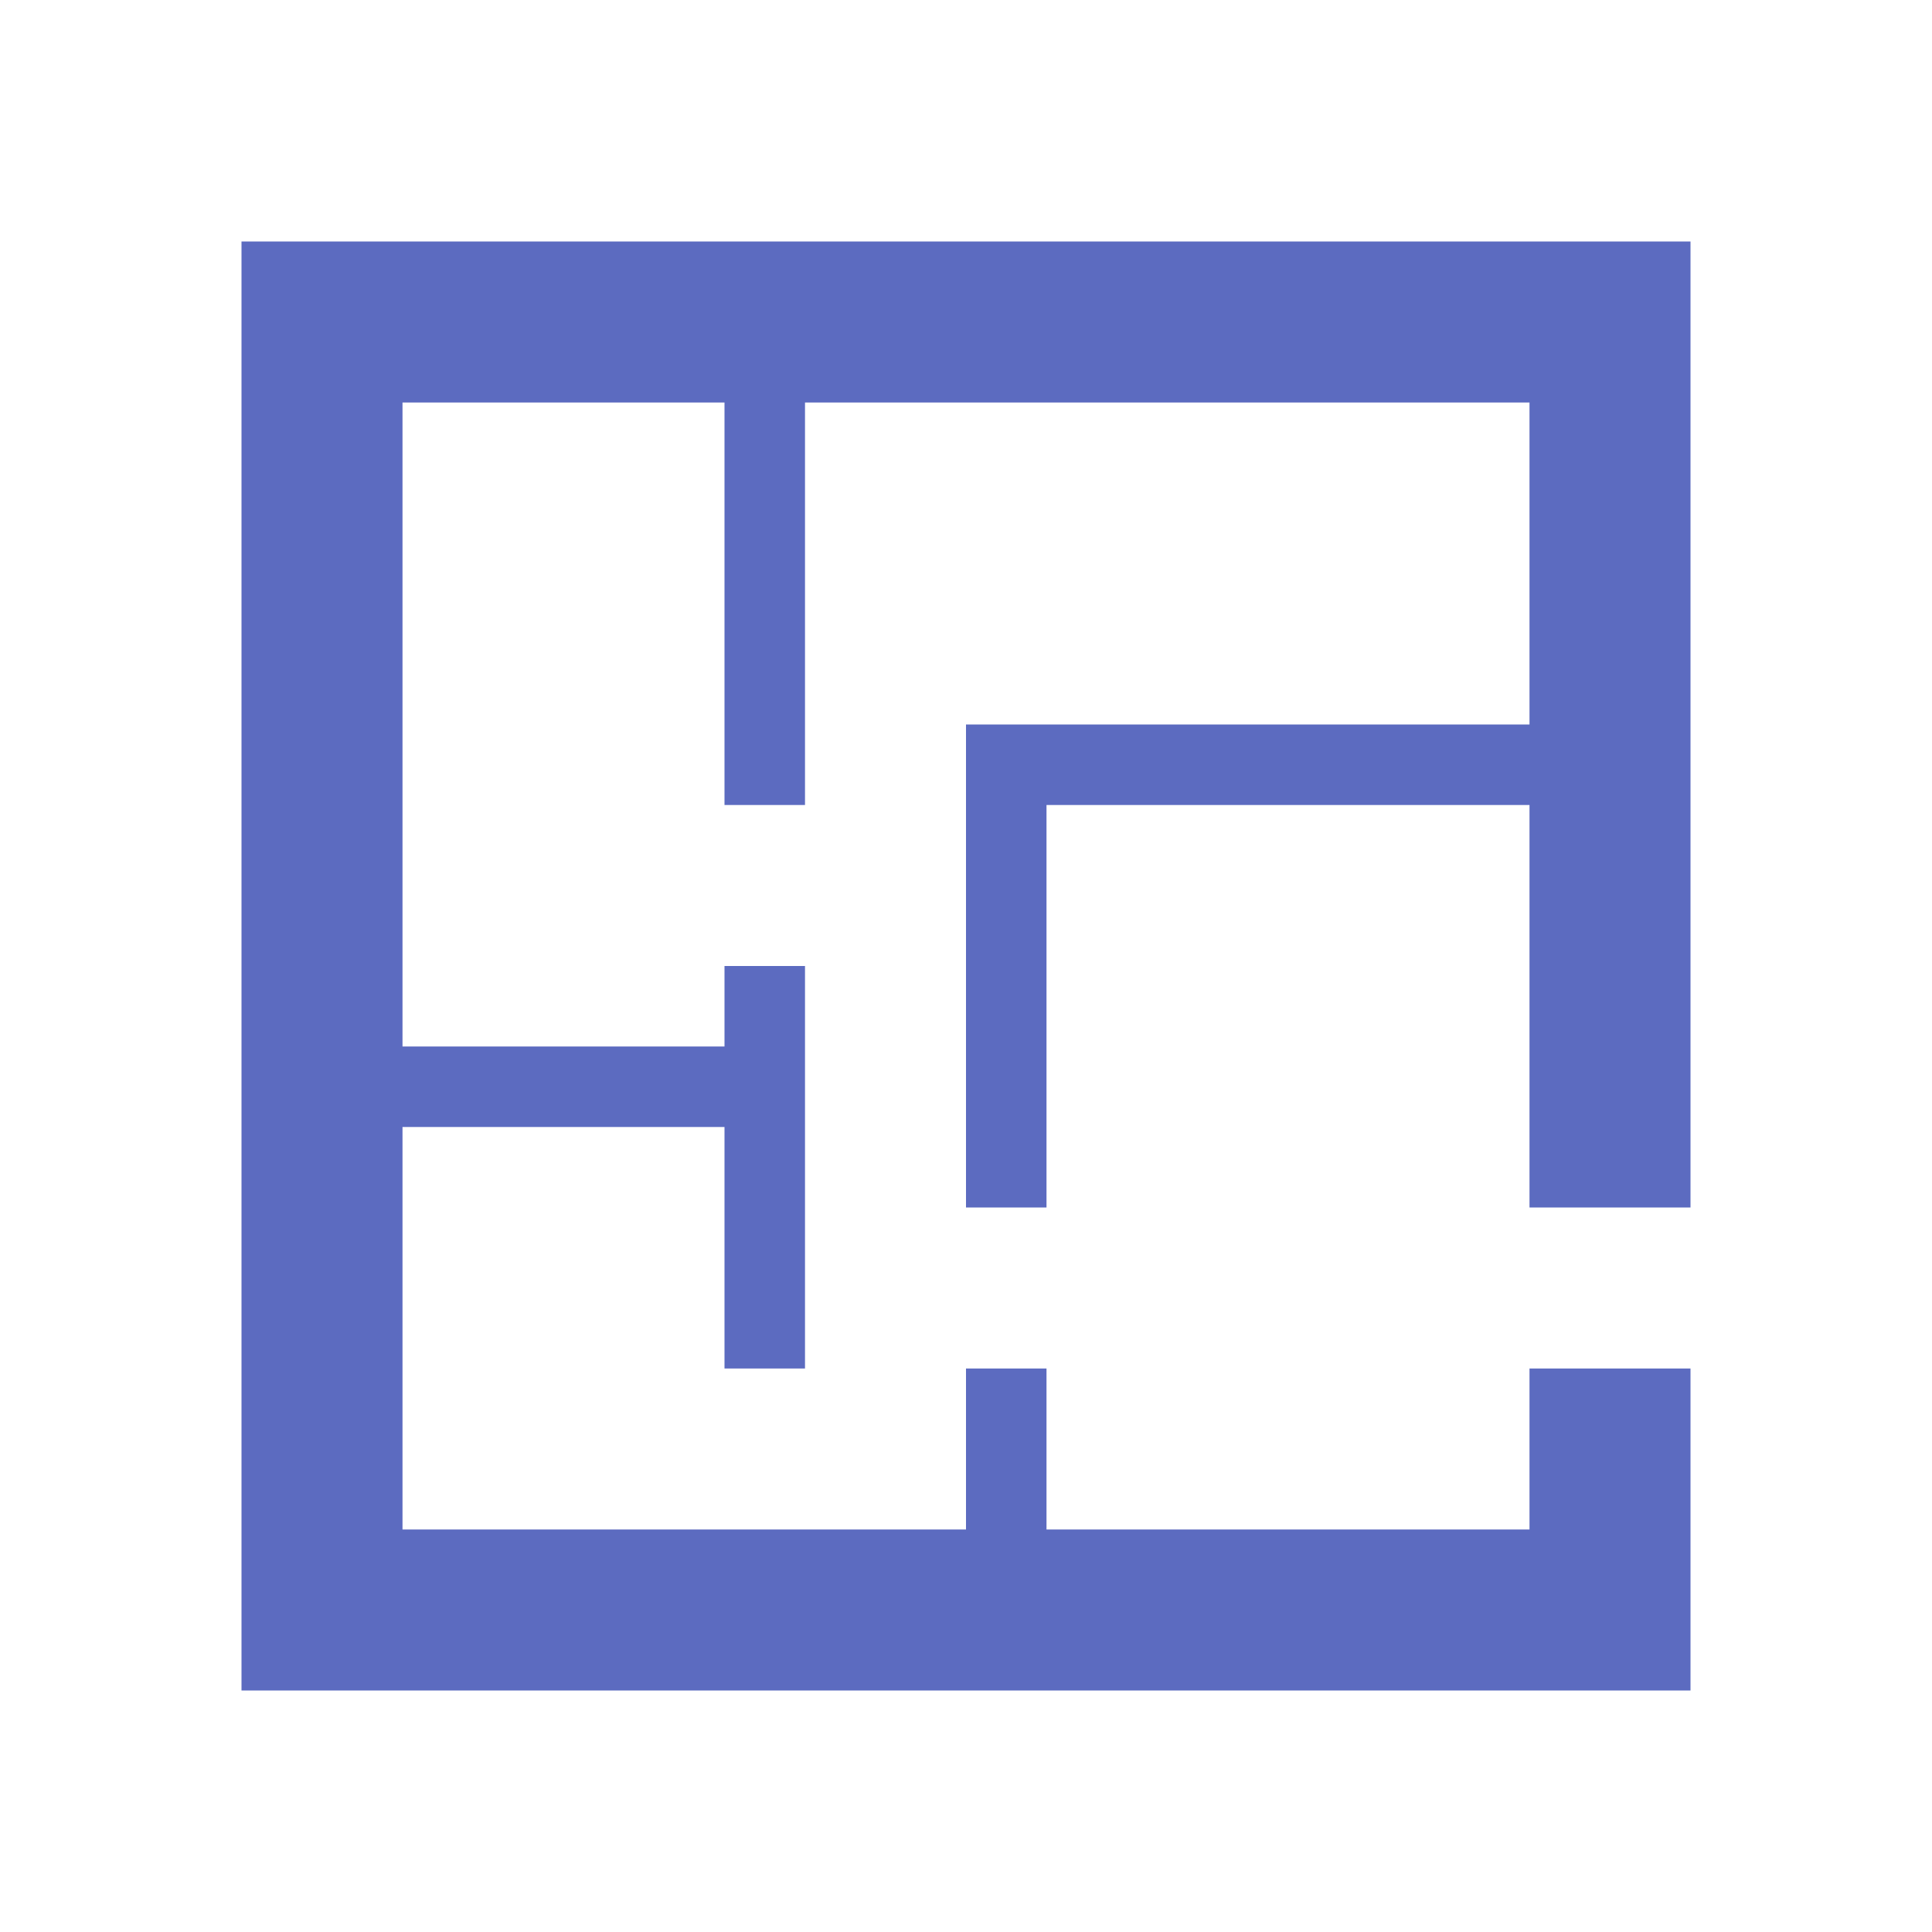
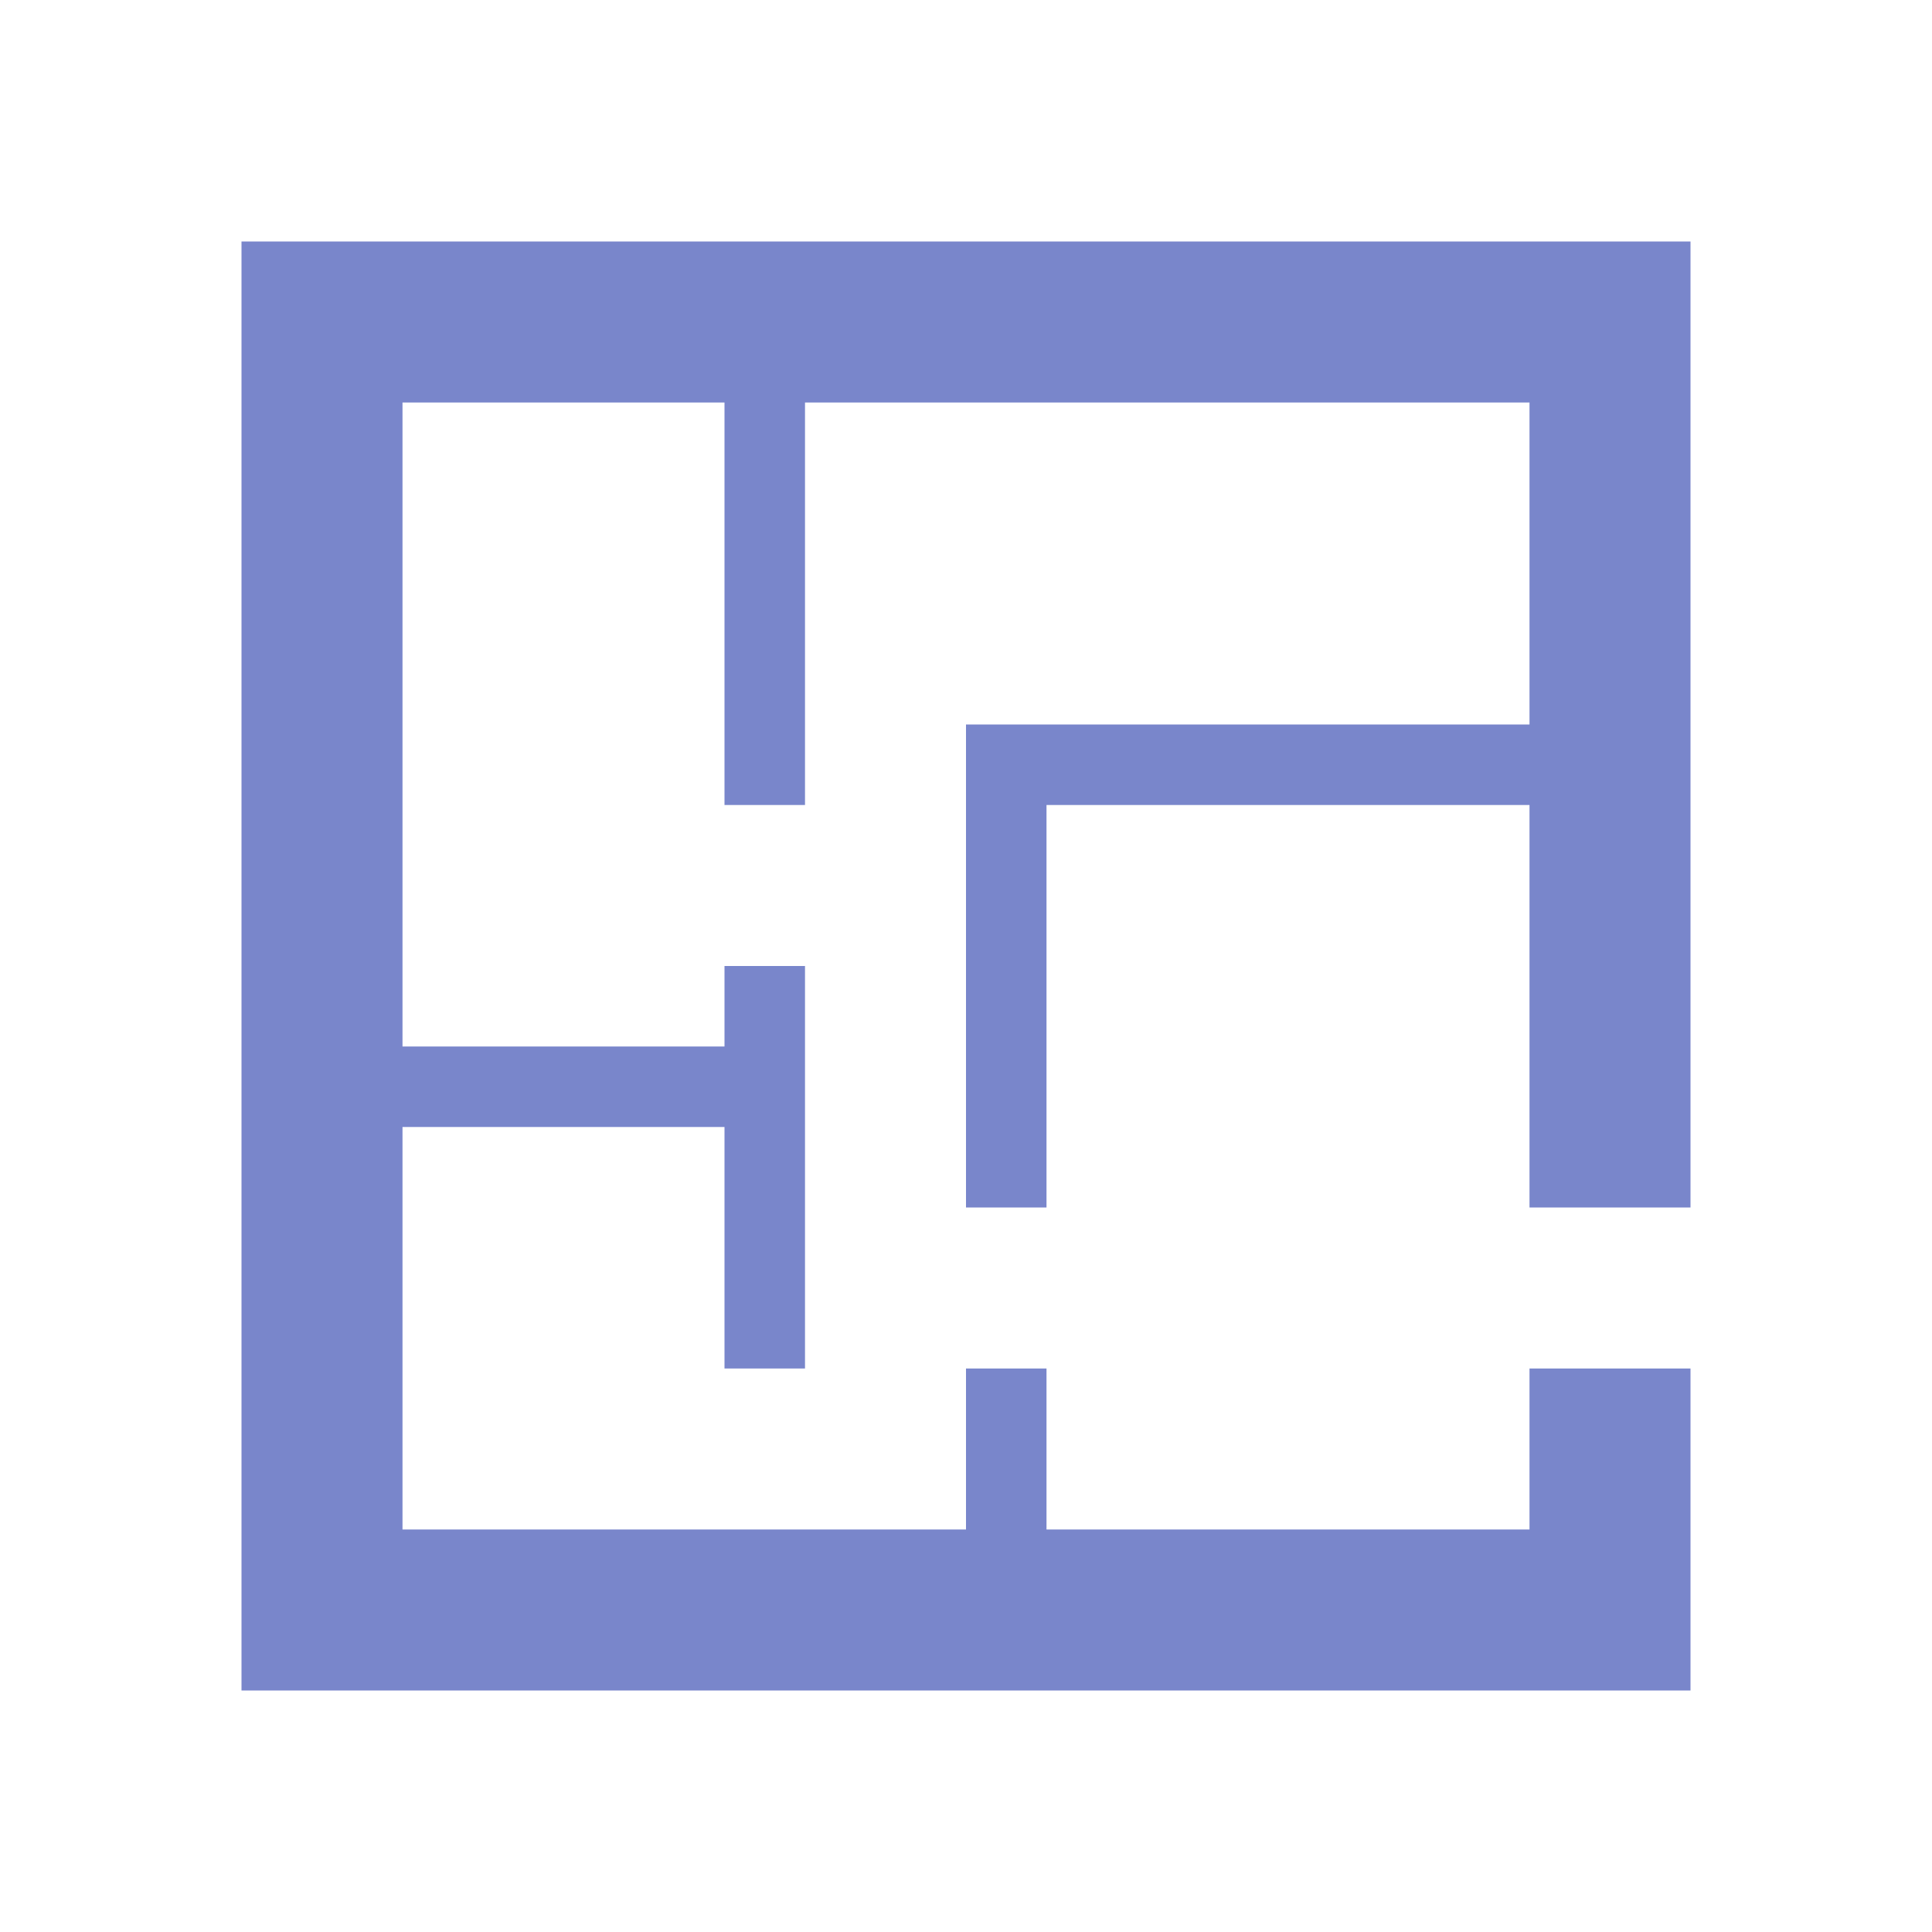
- <svg xmlns="http://www.w3.org/2000/svg" width="24" height="24" fill="#5c6bc0" viewBox="0 0 24 24">
+ <svg xmlns="http://www.w3.org/2000/svg" width="24" height="24" fill="#7986cb" viewBox="0 0 24 24">
  <path d="M10 5v5H9V5H5v8h4v-1h1v5H9v-3H5v5h7v-2h1v2h6v-2h2v4H3V3h18v12h-2v-5h-6v5h-1V9h7V5z" />
</svg>
